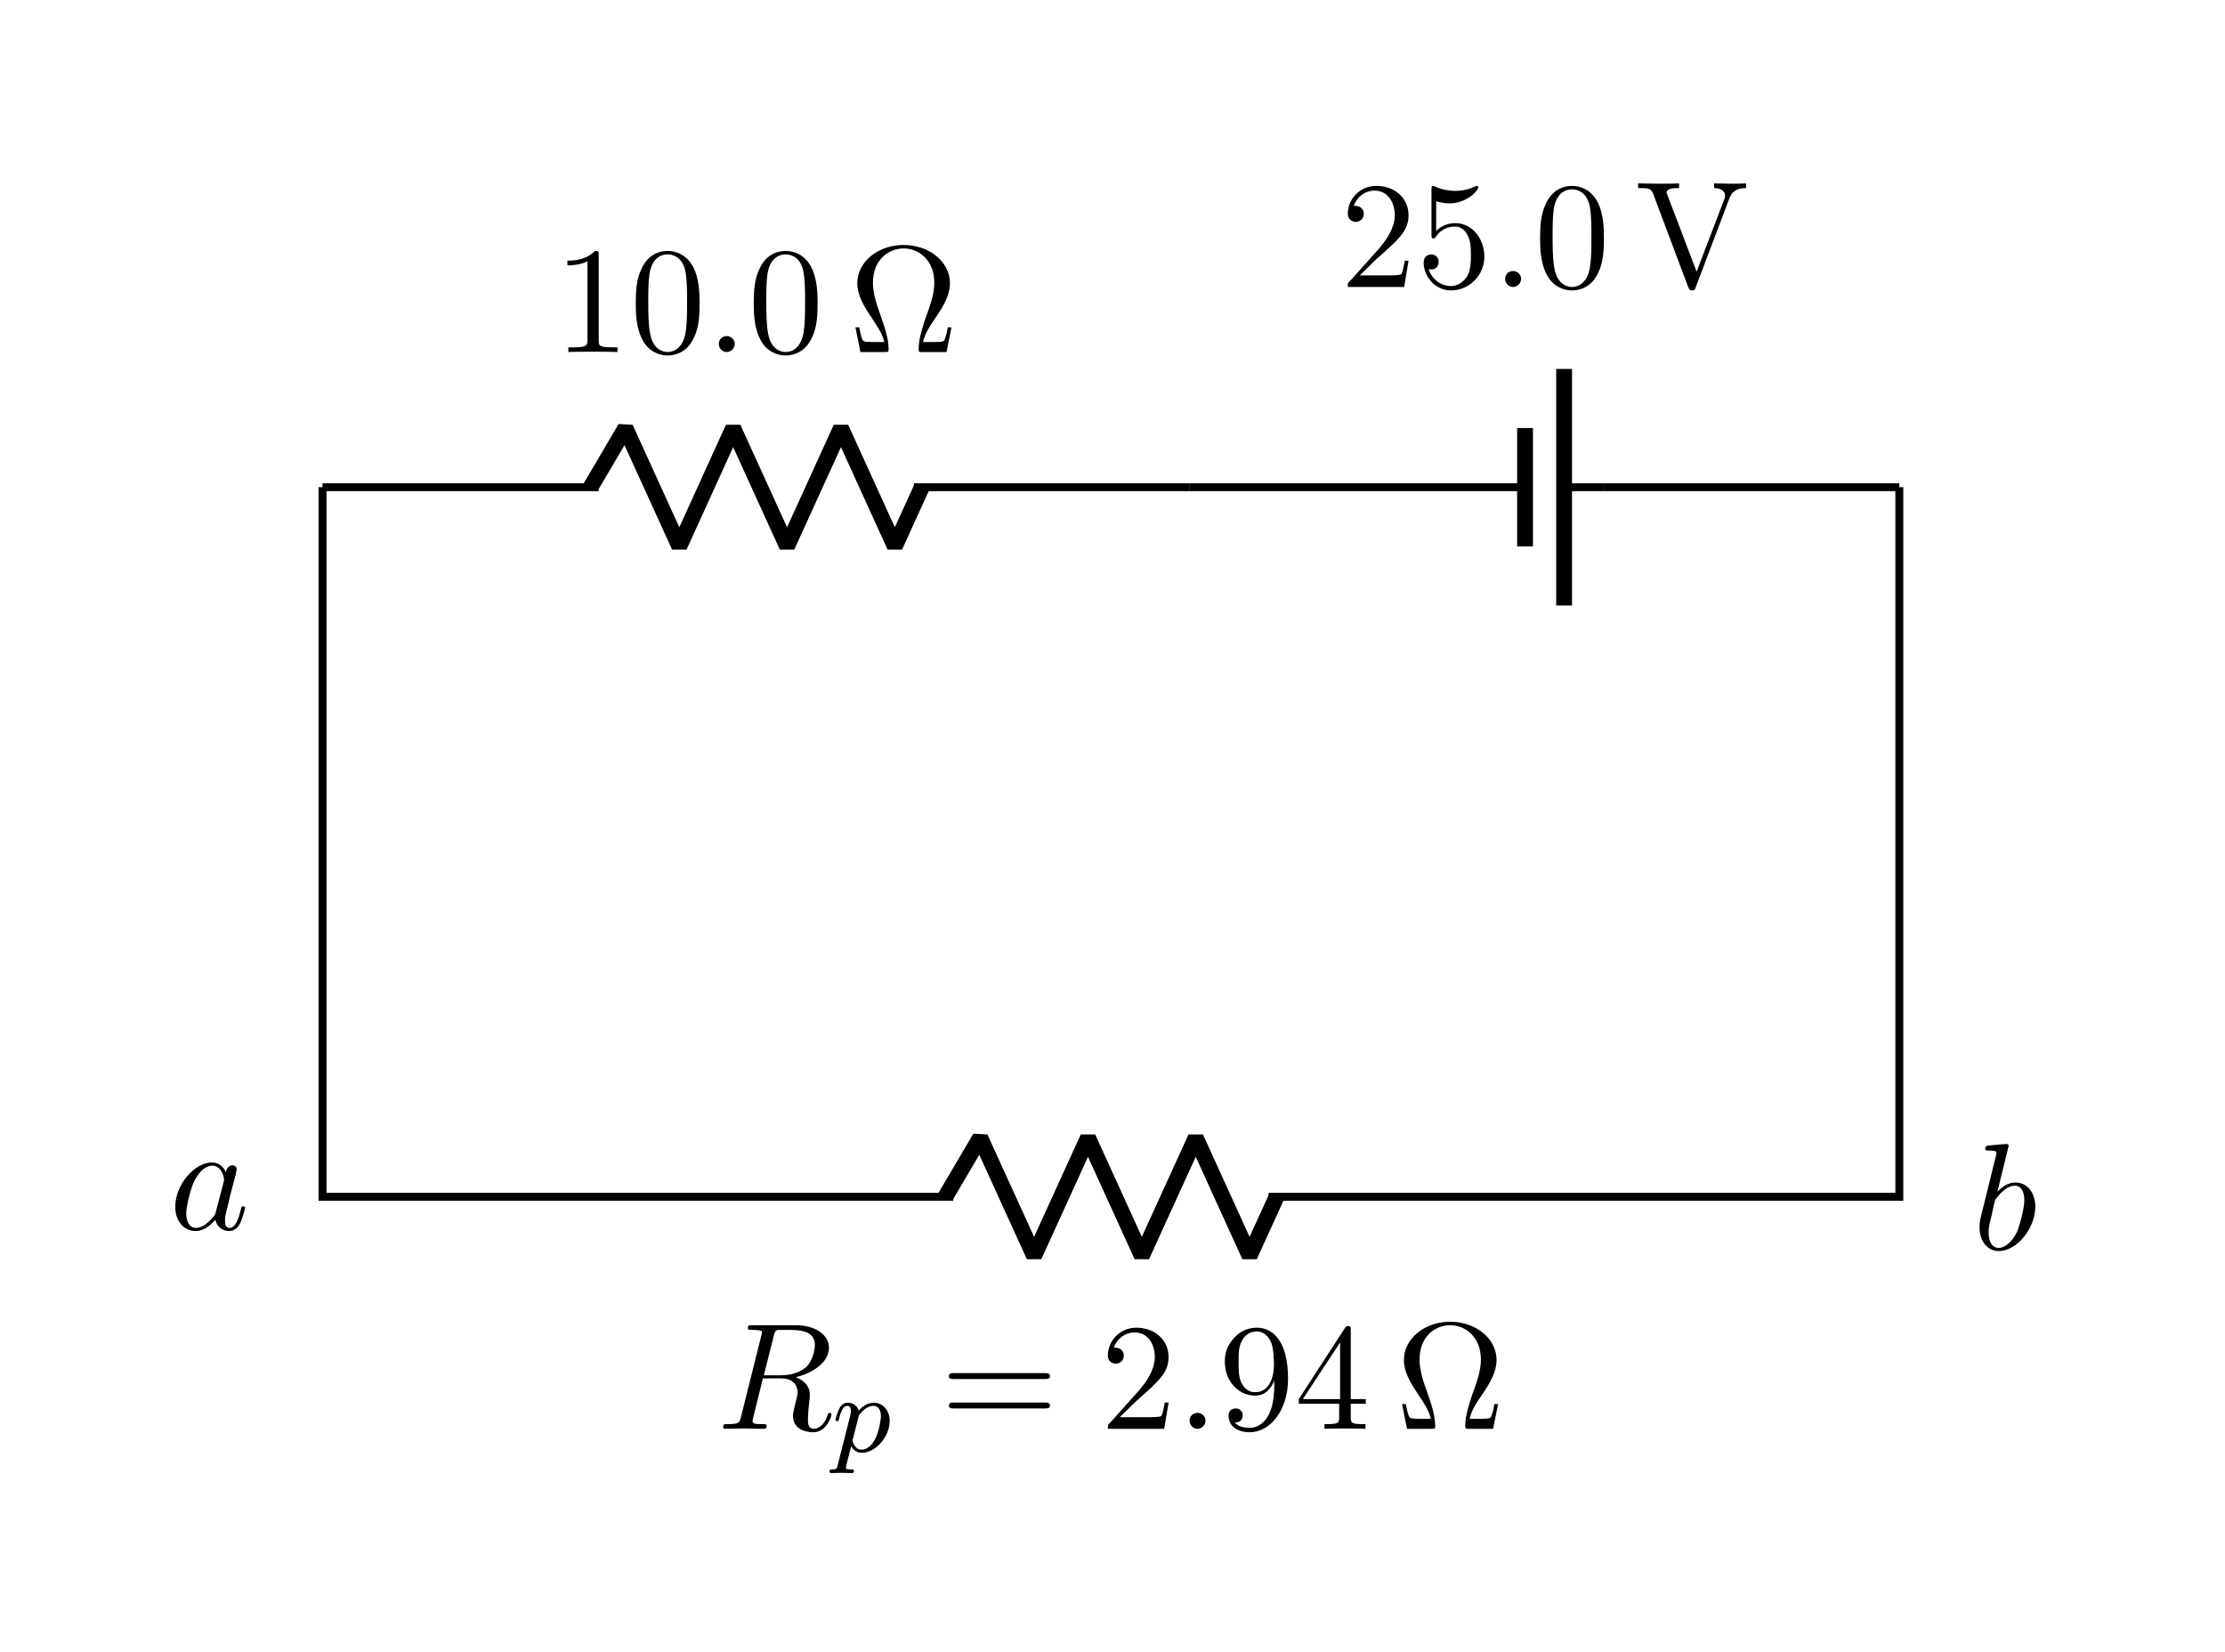
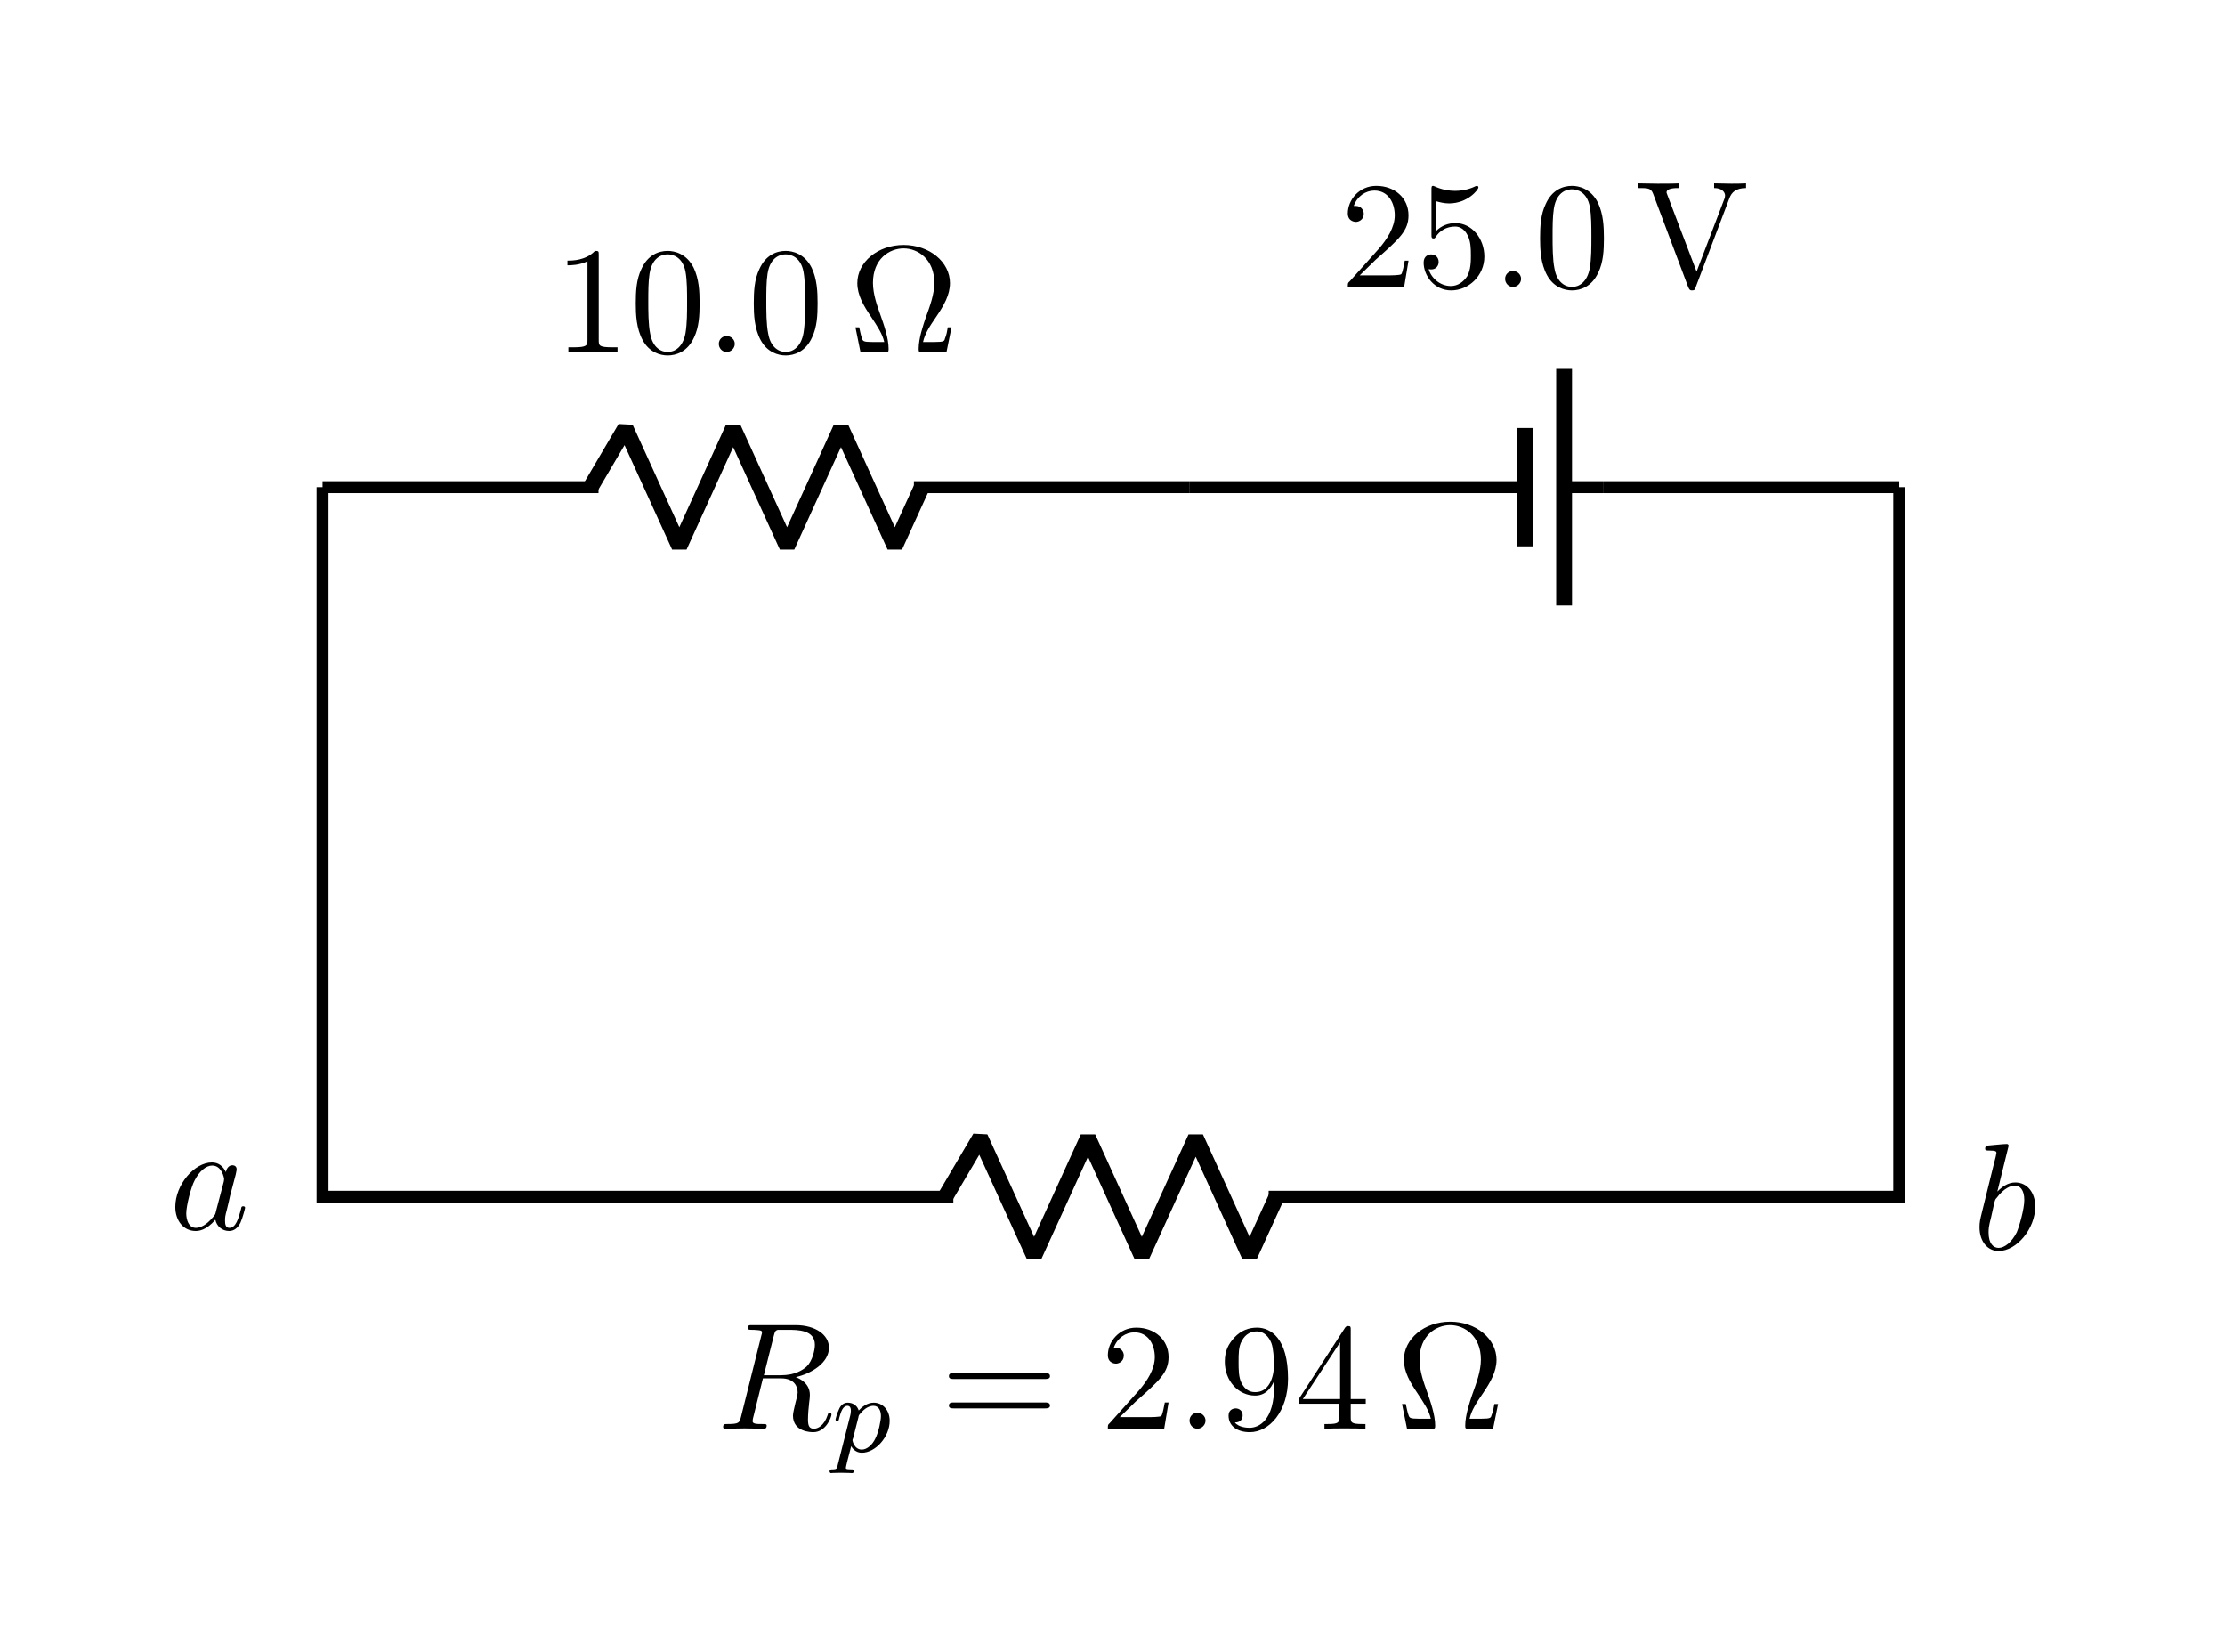
- <svg xmlns="http://www.w3.org/2000/svg" xmlns:xlink="http://www.w3.org/1999/xlink" width="111.08" height="82.44" viewBox="0 0 111.08 82.44">
+ <svg xmlns="http://www.w3.org/2000/svg" xmlns:xlink="http://www.w3.org/1999/xlink" width="177.73" height="131.90" viewBox="0 0 111.08 82.44">
  <defs>
    <g>
      <g id="glyph-0-0">
        <path d="M 2.234 -4.844 C 2.234 -5.031 2.234 -5.047 2.047 -5.047 C 1.578 -4.562 0.922 -4.562 0.672 -4.562 L 0.672 -4.328 C 0.828 -4.328 1.266 -4.328 1.672 -4.531 L 1.672 -0.594 C 1.672 -0.328 1.641 -0.234 0.969 -0.234 L 0.719 -0.234 L 0.719 0 C 0.984 -0.016 1.641 -0.016 1.953 -0.016 C 2.25 -0.016 2.906 -0.016 3.172 0 L 3.172 -0.234 L 2.938 -0.234 C 2.25 -0.234 2.234 -0.312 2.234 -0.594 Z M 2.234 -4.844 " />
      </g>
      <g id="glyph-0-1">
        <path d="M 3.484 -2.422 C 3.484 -3.031 3.453 -3.641 3.188 -4.203 C 2.828 -4.922 2.219 -5.047 1.891 -5.047 C 1.438 -5.047 0.891 -4.844 0.578 -4.141 C 0.328 -3.625 0.297 -3.031 0.297 -2.422 C 0.297 -1.859 0.328 -1.172 0.641 -0.594 C 0.969 0.016 1.516 0.172 1.891 0.172 C 2.297 0.172 2.875 0 3.203 -0.719 C 3.453 -1.234 3.484 -1.828 3.484 -2.422 Z M 1.891 0 C 1.594 0 1.141 -0.188 1.016 -0.922 C 0.922 -1.375 0.922 -2.062 0.922 -2.516 C 0.922 -3 0.922 -3.5 0.984 -3.906 C 1.125 -4.812 1.703 -4.875 1.891 -4.875 C 2.141 -4.875 2.641 -4.75 2.781 -4 C 2.859 -3.562 2.859 -3 2.859 -2.516 C 2.859 -1.953 2.859 -1.438 2.781 -0.953 C 2.656 -0.234 2.234 0 1.891 0 Z M 1.891 0 " />
      </g>
      <g id="glyph-0-2">
        <path d="M 5.125 -1.234 L 4.938 -1.234 C 4.906 -1.031 4.875 -0.859 4.797 -0.672 C 4.766 -0.547 4.75 -0.5 4.297 -0.5 L 3.703 -0.5 C 3.797 -0.922 4.031 -1.281 4.375 -1.781 C 4.734 -2.312 5.047 -2.844 5.047 -3.438 C 5.047 -4.5 4.016 -5.344 2.734 -5.344 C 1.438 -5.344 0.422 -4.484 0.422 -3.438 C 0.422 -2.844 0.734 -2.312 1.094 -1.781 C 1.422 -1.281 1.672 -0.922 1.766 -0.5 L 1.156 -0.5 C 0.719 -0.5 0.703 -0.547 0.656 -0.672 C 0.594 -0.844 0.562 -1.031 0.516 -1.234 L 0.328 -1.234 L 0.578 0 L 1.797 0 C 1.969 0 1.984 0 1.984 -0.156 C 1.984 -0.688 1.75 -1.359 1.578 -1.844 C 1.422 -2.281 1.203 -2.875 1.203 -3.453 C 1.203 -4.656 2.031 -5.172 2.734 -5.172 C 3.453 -5.172 4.266 -4.625 4.266 -3.453 C 4.266 -2.875 4.047 -2.297 3.828 -1.688 C 3.719 -1.359 3.484 -0.688 3.484 -0.156 C 3.484 0 3.5 0 3.672 0 L 4.875 0 Z M 5.125 -1.234 " />
      </g>
      <g id="glyph-0-3">
        <path d="M 0.969 -0.578 L 1.766 -1.359 C 2.953 -2.406 3.406 -2.812 3.406 -3.578 C 3.406 -4.438 2.719 -5.047 1.797 -5.047 C 0.938 -5.047 0.375 -4.344 0.375 -3.672 C 0.375 -3.25 0.766 -3.25 0.781 -3.25 C 0.906 -3.25 1.172 -3.344 1.172 -3.656 C 1.172 -3.844 1.031 -4.047 0.766 -4.047 C 0.719 -4.047 0.703 -4.047 0.672 -4.047 C 0.844 -4.531 1.266 -4.812 1.703 -4.812 C 2.391 -4.812 2.719 -4.203 2.719 -3.578 C 2.719 -2.969 2.328 -2.375 1.922 -1.906 L 0.469 -0.281 C 0.375 -0.203 0.375 -0.188 0.375 0 L 3.188 0 L 3.406 -1.312 L 3.219 -1.312 C 3.172 -1.094 3.125 -0.766 3.047 -0.641 C 3 -0.578 2.5 -0.578 2.328 -0.578 Z M 0.969 -0.578 " />
      </g>
      <g id="glyph-0-4">
        <path d="M 3.406 -1.516 C 3.406 -2.422 2.781 -3.188 1.969 -3.188 C 1.594 -3.188 1.266 -3.062 1 -2.797 L 1 -4.281 C 1.156 -4.234 1.406 -4.172 1.641 -4.172 C 2.578 -4.172 3.109 -4.859 3.109 -4.969 C 3.109 -5.016 3.078 -5.047 3.031 -5.047 C 3.031 -5.047 3.016 -5.047 2.969 -5.031 C 2.812 -4.953 2.453 -4.797 1.938 -4.797 C 1.641 -4.797 1.281 -4.859 0.938 -5.016 C 0.875 -5.047 0.859 -5.047 0.844 -5.047 C 0.766 -5.047 0.766 -4.984 0.766 -4.859 L 0.766 -2.609 C 0.766 -2.484 0.766 -2.422 0.875 -2.422 C 0.922 -2.422 0.938 -2.438 0.969 -2.484 C 1.047 -2.609 1.328 -3.016 1.953 -3.016 C 2.344 -3.016 2.531 -2.672 2.594 -2.531 C 2.719 -2.25 2.734 -1.953 2.734 -1.578 C 2.734 -1.312 2.734 -0.859 2.547 -0.531 C 2.359 -0.25 2.078 -0.047 1.734 -0.047 C 1.188 -0.047 0.75 -0.453 0.625 -0.891 C 0.641 -0.891 0.672 -0.875 0.75 -0.875 C 1 -0.875 1.125 -1.062 1.125 -1.25 C 1.125 -1.438 1 -1.625 0.75 -1.625 C 0.641 -1.625 0.375 -1.562 0.375 -1.219 C 0.375 -0.562 0.906 0.172 1.75 0.172 C 2.625 0.172 3.406 -0.562 3.406 -1.516 Z M 3.406 -1.516 " />
      </g>
      <g id="glyph-0-5">
        <path d="M 5.203 -2.484 C 5.312 -2.484 5.469 -2.484 5.469 -2.625 C 5.469 -2.781 5.312 -2.781 5.219 -2.781 L 0.672 -2.781 C 0.562 -2.781 0.422 -2.781 0.422 -2.625 C 0.422 -2.484 0.562 -2.484 0.688 -2.484 Z M 5.219 -1.016 C 5.312 -1.016 5.469 -1.016 5.469 -1.156 C 5.469 -1.312 5.312 -1.312 5.203 -1.312 L 0.688 -1.312 C 0.562 -1.312 0.422 -1.312 0.422 -1.156 C 0.422 -1.016 0.562 -1.016 0.672 -1.016 Z M 5.219 -1.016 " />
      </g>
      <g id="glyph-0-6">
        <path d="M 2.781 -2.406 L 2.781 -2.172 C 2.781 -0.391 2 -0.047 1.547 -0.047 C 1.422 -0.047 1.016 -0.062 0.812 -0.312 C 1.141 -0.312 1.203 -0.531 1.203 -0.672 C 1.203 -0.906 1.016 -1.016 0.859 -1.016 C 0.734 -1.016 0.5 -0.953 0.5 -0.656 C 0.5 -0.141 0.922 0.172 1.562 0.172 C 2.531 0.172 3.469 -0.859 3.469 -2.5 C 3.469 -4.531 2.594 -5.047 1.922 -5.047 C 1.5 -5.047 1.125 -4.906 0.797 -4.562 C 0.5 -4.234 0.312 -3.906 0.312 -3.344 C 0.312 -2.391 0.984 -1.656 1.828 -1.656 C 2.297 -1.656 2.609 -1.969 2.781 -2.406 Z M 1.844 -1.828 C 1.719 -1.828 1.375 -1.828 1.141 -2.297 C 1 -2.578 1 -2.969 1 -3.328 C 1 -3.75 1 -4.094 1.156 -4.375 C 1.359 -4.766 1.656 -4.859 1.922 -4.859 C 2.266 -4.859 2.516 -4.594 2.641 -4.266 C 2.734 -4.016 2.766 -3.531 2.766 -3.188 C 2.766 -2.562 2.516 -1.828 1.844 -1.828 Z M 1.844 -1.828 " />
      </g>
      <g id="glyph-0-7">
        <path d="M 2.234 -1.25 L 2.234 -0.594 C 2.234 -0.312 2.219 -0.234 1.656 -0.234 L 1.5 -0.234 L 1.5 0 C 1.797 -0.016 2.203 -0.016 2.516 -0.016 C 2.828 -0.016 3.234 -0.016 3.547 0 L 3.547 -0.234 L 3.391 -0.234 C 2.828 -0.234 2.812 -0.312 2.812 -0.594 L 2.812 -1.25 L 3.562 -1.25 L 3.562 -1.484 L 2.812 -1.484 L 2.812 -4.938 C 2.812 -5.078 2.812 -5.125 2.688 -5.125 C 2.625 -5.125 2.594 -5.125 2.531 -5.047 L 0.219 -1.484 L 0.219 -1.25 Z M 2.281 -1.484 L 0.422 -1.484 L 2.281 -4.312 Z M 2.281 -1.484 " />
      </g>
      <g id="glyph-1-0">
        <path d="M 1.453 -0.406 C 1.453 -0.625 1.266 -0.797 1.047 -0.797 C 0.828 -0.797 0.656 -0.625 0.656 -0.406 C 0.656 -0.188 0.828 0 1.047 0 C 1.266 0 1.453 -0.188 1.453 -0.406 Z M 1.453 -0.406 " />
      </g>
      <g id="glyph-1-1">
        <path d="M 2.844 -4.656 C 2.891 -4.828 2.906 -4.906 3.047 -4.938 C 3.125 -4.938 3.359 -4.938 3.516 -4.938 C 4.047 -4.938 4.891 -4.938 4.891 -4.188 C 4.891 -3.938 4.781 -3.406 4.484 -3.109 C 4.281 -2.922 3.875 -2.672 3.203 -2.672 L 2.344 -2.672 Z M 3.938 -2.578 C 4.703 -2.75 5.594 -3.281 5.594 -4.047 C 5.594 -4.688 4.922 -5.172 3.922 -5.172 L 1.766 -5.172 C 1.609 -5.172 1.547 -5.172 1.547 -5.031 C 1.547 -4.938 1.609 -4.938 1.766 -4.938 C 1.766 -4.938 1.922 -4.938 2.047 -4.922 C 2.188 -4.906 2.25 -4.906 2.25 -4.797 C 2.25 -4.781 2.25 -4.75 2.219 -4.656 L 1.203 -0.594 C 1.125 -0.297 1.109 -0.234 0.516 -0.234 C 0.375 -0.234 0.312 -0.234 0.312 -0.078 C 0.312 0 0.406 0 0.422 0 C 0.625 0 1.156 -0.016 1.375 -0.016 C 1.578 -0.016 2.125 0 2.328 0 C 2.391 0 2.484 0 2.484 -0.156 C 2.484 -0.234 2.422 -0.234 2.281 -0.234 C 2 -0.234 1.781 -0.234 1.781 -0.375 C 1.781 -0.422 1.797 -0.453 1.797 -0.5 L 2.297 -2.516 L 3.203 -2.516 C 3.891 -2.516 4.031 -2.078 4.031 -1.812 C 4.031 -1.703 3.969 -1.469 3.922 -1.297 C 3.875 -1.078 3.797 -0.797 3.797 -0.656 C 3.797 0.172 4.719 0.172 4.812 0.172 C 5.453 0.172 5.719 -0.594 5.719 -0.703 C 5.719 -0.797 5.641 -0.797 5.625 -0.797 C 5.562 -0.797 5.547 -0.75 5.531 -0.688 C 5.344 -0.125 5.016 0 4.844 0 C 4.594 0 4.547 -0.172 4.547 -0.469 C 4.547 -0.703 4.578 -1.078 4.609 -1.328 C 4.625 -1.438 4.641 -1.578 4.641 -1.688 C 4.641 -2.266 4.141 -2.5 3.938 -2.578 Z M 3.938 -2.578 " />
      </g>
      <g id="glyph-1-2">
        <path d="M 2.828 -2.859 C 2.688 -3.141 2.469 -3.344 2.125 -3.344 C 1.25 -3.344 0.297 -2.234 0.297 -1.125 C 0.297 -0.422 0.719 0.078 1.312 0.078 C 1.469 0.078 1.844 0.047 2.297 -0.484 C 2.359 -0.172 2.625 0.078 2.984 0.078 C 3.25 0.078 3.422 -0.094 3.547 -0.328 C 3.672 -0.609 3.781 -1.062 3.781 -1.078 C 3.781 -1.156 3.703 -1.156 3.688 -1.156 C 3.609 -1.156 3.594 -1.125 3.578 -1.016 C 3.453 -0.531 3.312 -0.078 3 -0.078 C 2.797 -0.078 2.781 -0.281 2.781 -0.438 C 2.781 -0.594 2.781 -0.656 2.875 -1 C 2.953 -1.312 2.969 -1.391 3.031 -1.672 L 3.312 -2.734 C 3.359 -2.953 3.359 -2.969 3.359 -3 C 3.359 -3.125 3.281 -3.203 3.141 -3.203 C 2.969 -3.203 2.844 -3.031 2.828 -2.859 Z M 2.328 -0.906 C 2.297 -0.766 2.297 -0.75 2.188 -0.625 C 1.844 -0.203 1.531 -0.078 1.328 -0.078 C 0.953 -0.078 0.844 -0.5 0.844 -0.797 C 0.844 -1.172 1.078 -2.109 1.266 -2.453 C 1.5 -2.906 1.828 -3.188 2.141 -3.188 C 2.625 -3.188 2.734 -2.562 2.734 -2.516 C 2.734 -2.469 2.719 -2.422 2.719 -2.391 Z M 2.328 -0.906 " />
      </g>
      <g id="glyph-1-3">
        <path d="M 1.812 -5.172 C 1.812 -5.188 1.812 -5.266 1.719 -5.266 C 1.531 -5.266 0.984 -5.203 0.781 -5.188 C 0.734 -5.172 0.641 -5.172 0.641 -5.031 C 0.641 -4.938 0.719 -4.938 0.828 -4.938 C 1.188 -4.938 1.203 -4.891 1.203 -4.812 C 1.203 -4.766 1.141 -4.5 1.094 -4.344 L 0.484 -1.875 C 0.391 -1.5 0.359 -1.375 0.359 -1.109 C 0.359 -0.391 0.766 0.078 1.312 0.078 C 2.219 0.078 3.141 -1.047 3.141 -2.141 C 3.141 -2.828 2.75 -3.344 2.141 -3.344 C 1.781 -3.344 1.484 -3.125 1.25 -2.891 Z M 1.094 -2.312 C 1.141 -2.484 1.141 -2.5 1.219 -2.578 C 1.578 -3.062 1.922 -3.188 2.125 -3.188 C 2.391 -3.188 2.594 -2.953 2.594 -2.469 C 2.594 -2.016 2.344 -1.156 2.219 -0.859 C 1.969 -0.359 1.609 -0.078 1.312 -0.078 C 1.062 -0.078 0.812 -0.281 0.812 -0.844 C 0.812 -1 0.812 -1.141 0.938 -1.609 Z M 1.094 -2.312 " />
      </g>
      <g id="glyph-2-0">
        <path d="M 5.531 -4.938 L 5.531 -5.172 C 5.297 -5.156 5 -5.156 4.797 -5.156 L 3.938 -5.172 L 3.938 -4.938 C 4.328 -4.938 4.484 -4.734 4.484 -4.562 C 4.484 -4.5 4.469 -4.453 4.453 -4.406 L 3.062 -0.766 L 1.609 -4.578 C 1.562 -4.688 1.562 -4.719 1.562 -4.719 C 1.562 -4.938 2 -4.938 2.188 -4.938 L 2.188 -5.172 C 1.922 -5.156 1.391 -5.156 1.109 -5.156 L 0.141 -5.172 L 0.141 -4.938 C 0.641 -4.938 0.781 -4.938 0.891 -4.656 L 2.641 0 C 2.703 0.141 2.734 0.172 2.828 0.172 C 2.969 0.172 2.984 0.125 3.016 0.016 L 4.703 -4.438 C 4.812 -4.719 5.016 -4.938 5.531 -4.938 Z M 5.531 -4.938 " />
      </g>
      <g id="glyph-3-0">
        <path d="M 0.281 0.672 C 0.25 0.844 0.234 0.891 0.016 0.891 C -0.062 0.891 -0.125 0.891 -0.125 1 C -0.125 1.047 -0.078 1.078 -0.062 1.078 C 0 1.078 0.016 1.062 0.438 1.062 C 0.828 1.062 0.953 1.078 0.984 1.078 C 1 1.078 1.094 1.078 1.094 0.969 C 1.094 0.891 1.016 0.891 0.953 0.891 C 0.688 0.891 0.688 0.859 0.688 0.812 C 0.688 0.766 0.781 0.375 0.953 -0.266 C 1.016 -0.141 1.188 0.062 1.484 0.062 C 2.172 0.062 2.875 -0.734 2.875 -1.531 C 2.875 -2.078 2.516 -2.438 2.078 -2.438 C 1.75 -2.438 1.484 -2.219 1.328 -2.047 C 1.203 -2.438 0.828 -2.438 0.781 -2.438 C 0.578 -2.438 0.438 -2.312 0.359 -2.141 C 0.234 -1.891 0.172 -1.609 0.172 -1.594 C 0.172 -1.547 0.203 -1.516 0.25 -1.516 C 0.328 -1.516 0.328 -1.547 0.359 -1.688 C 0.438 -1.969 0.531 -2.281 0.766 -2.281 C 0.906 -2.281 0.938 -2.156 0.938 -2.031 C 0.938 -1.969 0.922 -1.844 0.906 -1.797 Z M 1.312 -1.703 C 1.328 -1.797 1.328 -1.812 1.422 -1.906 C 1.625 -2.156 1.859 -2.281 2.062 -2.281 C 2.344 -2.281 2.438 -2.016 2.438 -1.766 C 2.438 -1.562 2.328 -0.969 2.156 -0.641 C 2.016 -0.344 1.75 -0.094 1.484 -0.094 C 1.109 -0.094 1.016 -0.531 1.016 -0.562 C 1.016 -0.578 1.031 -0.641 1.047 -0.656 Z M 1.312 -1.703 " />
      </g>
    </g>
  </defs>
-   <path fill="none" stroke-width="0.399" stroke-linecap="butt" stroke-linejoin="miter" stroke="rgb(0%, 0%, 0%)" stroke-opacity="1" stroke-miterlimit="10" d="M 39.684 47.623 L 53.575 47.623 M 69.452 47.623 L 83.339 47.623 " transform="matrix(0.991786, 0, 0, -0.991786, -23.25638, 71.55178)" />
+   <path fill="none" stroke-width="0.6" stroke-linecap="butt" stroke-linejoin="miter" stroke="rgb(0%, 0%, 0%)" stroke-opacity="1" stroke-miterlimit="10" d="M 39.684 47.623 L 53.575 47.623 M 69.452 47.623 L 83.339 47.623 " transform="matrix(0.991786, 0, 0, -0.991786, -23.25638, 71.55178)" />
  <path fill="none" stroke-width="0.797" stroke-linecap="butt" stroke-linejoin="bevel" stroke="rgb(0%, 0%, 0%)" stroke-opacity="1" stroke-miterlimit="10" d="M 53.178 47.623 L 54.93 50.6 L 57.644 44.645 L 60.354 50.6 L 63.067 44.645 L 65.781 50.6 L 68.491 44.645 L 69.85 47.623 " transform="matrix(0.991786, 0, 0, -0.991786, -23.25638, 71.55178)" />
  <g fill="rgb(0%, 0%, 0%)" fill-opacity="1">
    <use xlink:href="#glyph-0-0" x="27.656" y="17.573" />
    <use xlink:href="#glyph-0-1" x="31.442" y="17.573" />
  </g>
  <g fill="rgb(0%, 0%, 0%)" fill-opacity="1">
    <use xlink:href="#glyph-1-0" x="35.229" y="17.573" />
  </g>
  <g fill="rgb(0%, 0%, 0%)" fill-opacity="1">
    <use xlink:href="#glyph-0-1" x="37.333" y="17.573" />
  </g>
  <g fill="rgb(0%, 0%, 0%)" fill-opacity="1">
    <use xlink:href="#glyph-0-2" x="42.378" y="17.573" />
  </g>
-   <path fill="none" stroke-width="0.399" stroke-linecap="butt" stroke-linejoin="miter" stroke="rgb(0%, 0%, 0%)" stroke-opacity="1" stroke-miterlimit="10" d="M 119.055 47.623 L 104.179 47.623 M 98.223 47.623 L 83.339 47.623 " transform="matrix(0.991786, 0, 0, -0.991786, -23.25638, 71.55178)" />
-   <path fill="none" stroke-width="0.399" stroke-linecap="butt" stroke-linejoin="miter" stroke="rgb(0%, 0%, 0%)" stroke-opacity="1" stroke-miterlimit="10" d="M 100.216 47.623 L 98.219 47.623 M 102.182 47.623 L 104.175 47.623 " transform="matrix(0.991786, 0, 0, -0.991786, -23.25638, 71.55178)" />
+   <path fill="none" stroke-width="0.6" stroke-linecap="butt" stroke-linejoin="miter" stroke="rgb(0%, 0%, 0%)" stroke-opacity="1" stroke-miterlimit="10" d="M 119.055 47.623 L 104.179 47.623 M 98.223 47.623 L 83.339 47.623 " transform="matrix(0.991786, 0, 0, -0.991786, -23.25638, 71.55178)" />
+   <path fill="none" stroke-width="0.6" stroke-linecap="butt" stroke-linejoin="miter" stroke="rgb(0%, 0%, 0%)" stroke-opacity="1" stroke-miterlimit="10" d="M 100.216 47.623 L 98.219 47.623 M 102.182 47.623 L 104.175 47.623 " transform="matrix(0.991786, 0, 0, -0.991786, -23.25638, 71.55178)" />
  <path fill="none" stroke-width="0.797" stroke-linecap="butt" stroke-linejoin="miter" stroke="rgb(0%, 0%, 0%)" stroke-opacity="1" stroke-miterlimit="10" d="M 100.216 44.645 L 100.216 50.6 M 102.182 41.667 L 102.182 53.574 " transform="matrix(0.991786, 0, 0, -0.991786, -23.25638, 71.55178)" />
  <g fill="rgb(0%, 0%, 0%)" fill-opacity="1">
    <use xlink:href="#glyph-0-3" x="66.913" y="14.326" />
    <use xlink:href="#glyph-0-4" x="70.699" y="14.326" />
  </g>
  <g fill="rgb(0%, 0%, 0%)" fill-opacity="1">
    <use xlink:href="#glyph-1-0" x="74.486" y="14.326" />
  </g>
  <g fill="rgb(0%, 0%, 0%)" fill-opacity="1">
    <use xlink:href="#glyph-0-1" x="76.59" y="14.326" />
  </g>
  <g fill="rgb(0%, 0%, 0%)" fill-opacity="1">
    <use xlink:href="#glyph-2-0" x="81.639" y="14.326" />
  </g>
-   <path fill="none" stroke-width="0.399" stroke-linecap="butt" stroke-linejoin="miter" stroke="rgb(0%, 0%, 0%)" stroke-opacity="1" stroke-miterlimit="10" d="M 39.684 47.623 L 39.684 11.907 L 71.437 11.907 M 87.31 11.907 L 119.055 11.907 L 119.055 47.623 " transform="matrix(0.991786, 0, 0, -0.991786, -23.25638, 71.55178)" />
+   <path fill="none" stroke-width="0.6" stroke-linecap="butt" stroke-linejoin="miter" stroke="rgb(0%, 0%, 0%)" stroke-opacity="1" stroke-miterlimit="10" d="M 39.684 47.623 L 39.684 11.907 L 71.437 11.907 M 87.31 11.907 L 119.055 11.907 L 119.055 47.623 " transform="matrix(0.991786, 0, 0, -0.991786, -23.25638, 71.55178)" />
  <path fill="none" stroke-width="0.797" stroke-linecap="butt" stroke-linejoin="bevel" stroke="rgb(0%, 0%, 0%)" stroke-opacity="1" stroke-miterlimit="10" d="M 71.035 11.907 L 72.788 14.881 L 75.502 8.93 L 78.215 14.881 L 80.925 8.93 L 83.639 14.881 L 86.348 8.93 L 87.707 11.907 " transform="matrix(0.991786, 0, 0, -0.991786, -23.25638, 71.55178)" />
  <g fill="rgb(0%, 0%, 0%)" fill-opacity="1">
    <use xlink:href="#glyph-1-1" x="35.79" y="71.324" />
  </g>
  <g fill="rgb(0%, 0%, 0%)" fill-opacity="1">
    <use xlink:href="#glyph-3-0" x="41.541" y="72.46" />
  </g>
  <g fill="rgb(0%, 0%, 0%)" fill-opacity="1">
    <use xlink:href="#glyph-0-5" x="46.95" y="71.324" />
  </g>
  <g fill="rgb(0%, 0%, 0%)" fill-opacity="1">
    <use xlink:href="#glyph-0-3" x="54.933" y="71.324" />
  </g>
  <g fill="rgb(0%, 0%, 0%)" fill-opacity="1">
    <use xlink:href="#glyph-1-0" x="58.731" y="71.324" />
  </g>
  <g fill="rgb(0%, 0%, 0%)" fill-opacity="1">
    <use xlink:href="#glyph-0-6" x="60.835" y="71.324" />
    <use xlink:href="#glyph-0-7" x="64.622" y="71.324" />
  </g>
  <g fill="rgb(0%, 0%, 0%)" fill-opacity="1">
    <use xlink:href="#glyph-0-2" x="69.666" y="71.324" />
  </g>
  <g fill="rgb(0%, 0%, 0%)" fill-opacity="1">
    <use xlink:href="#glyph-1-2" x="8.453" y="61.374" />
  </g>
  <g fill="rgb(0%, 0%, 0%)" fill-opacity="1">
    <use xlink:href="#glyph-1-3" x="98.468" y="62.374" />
  </g>
</svg>
